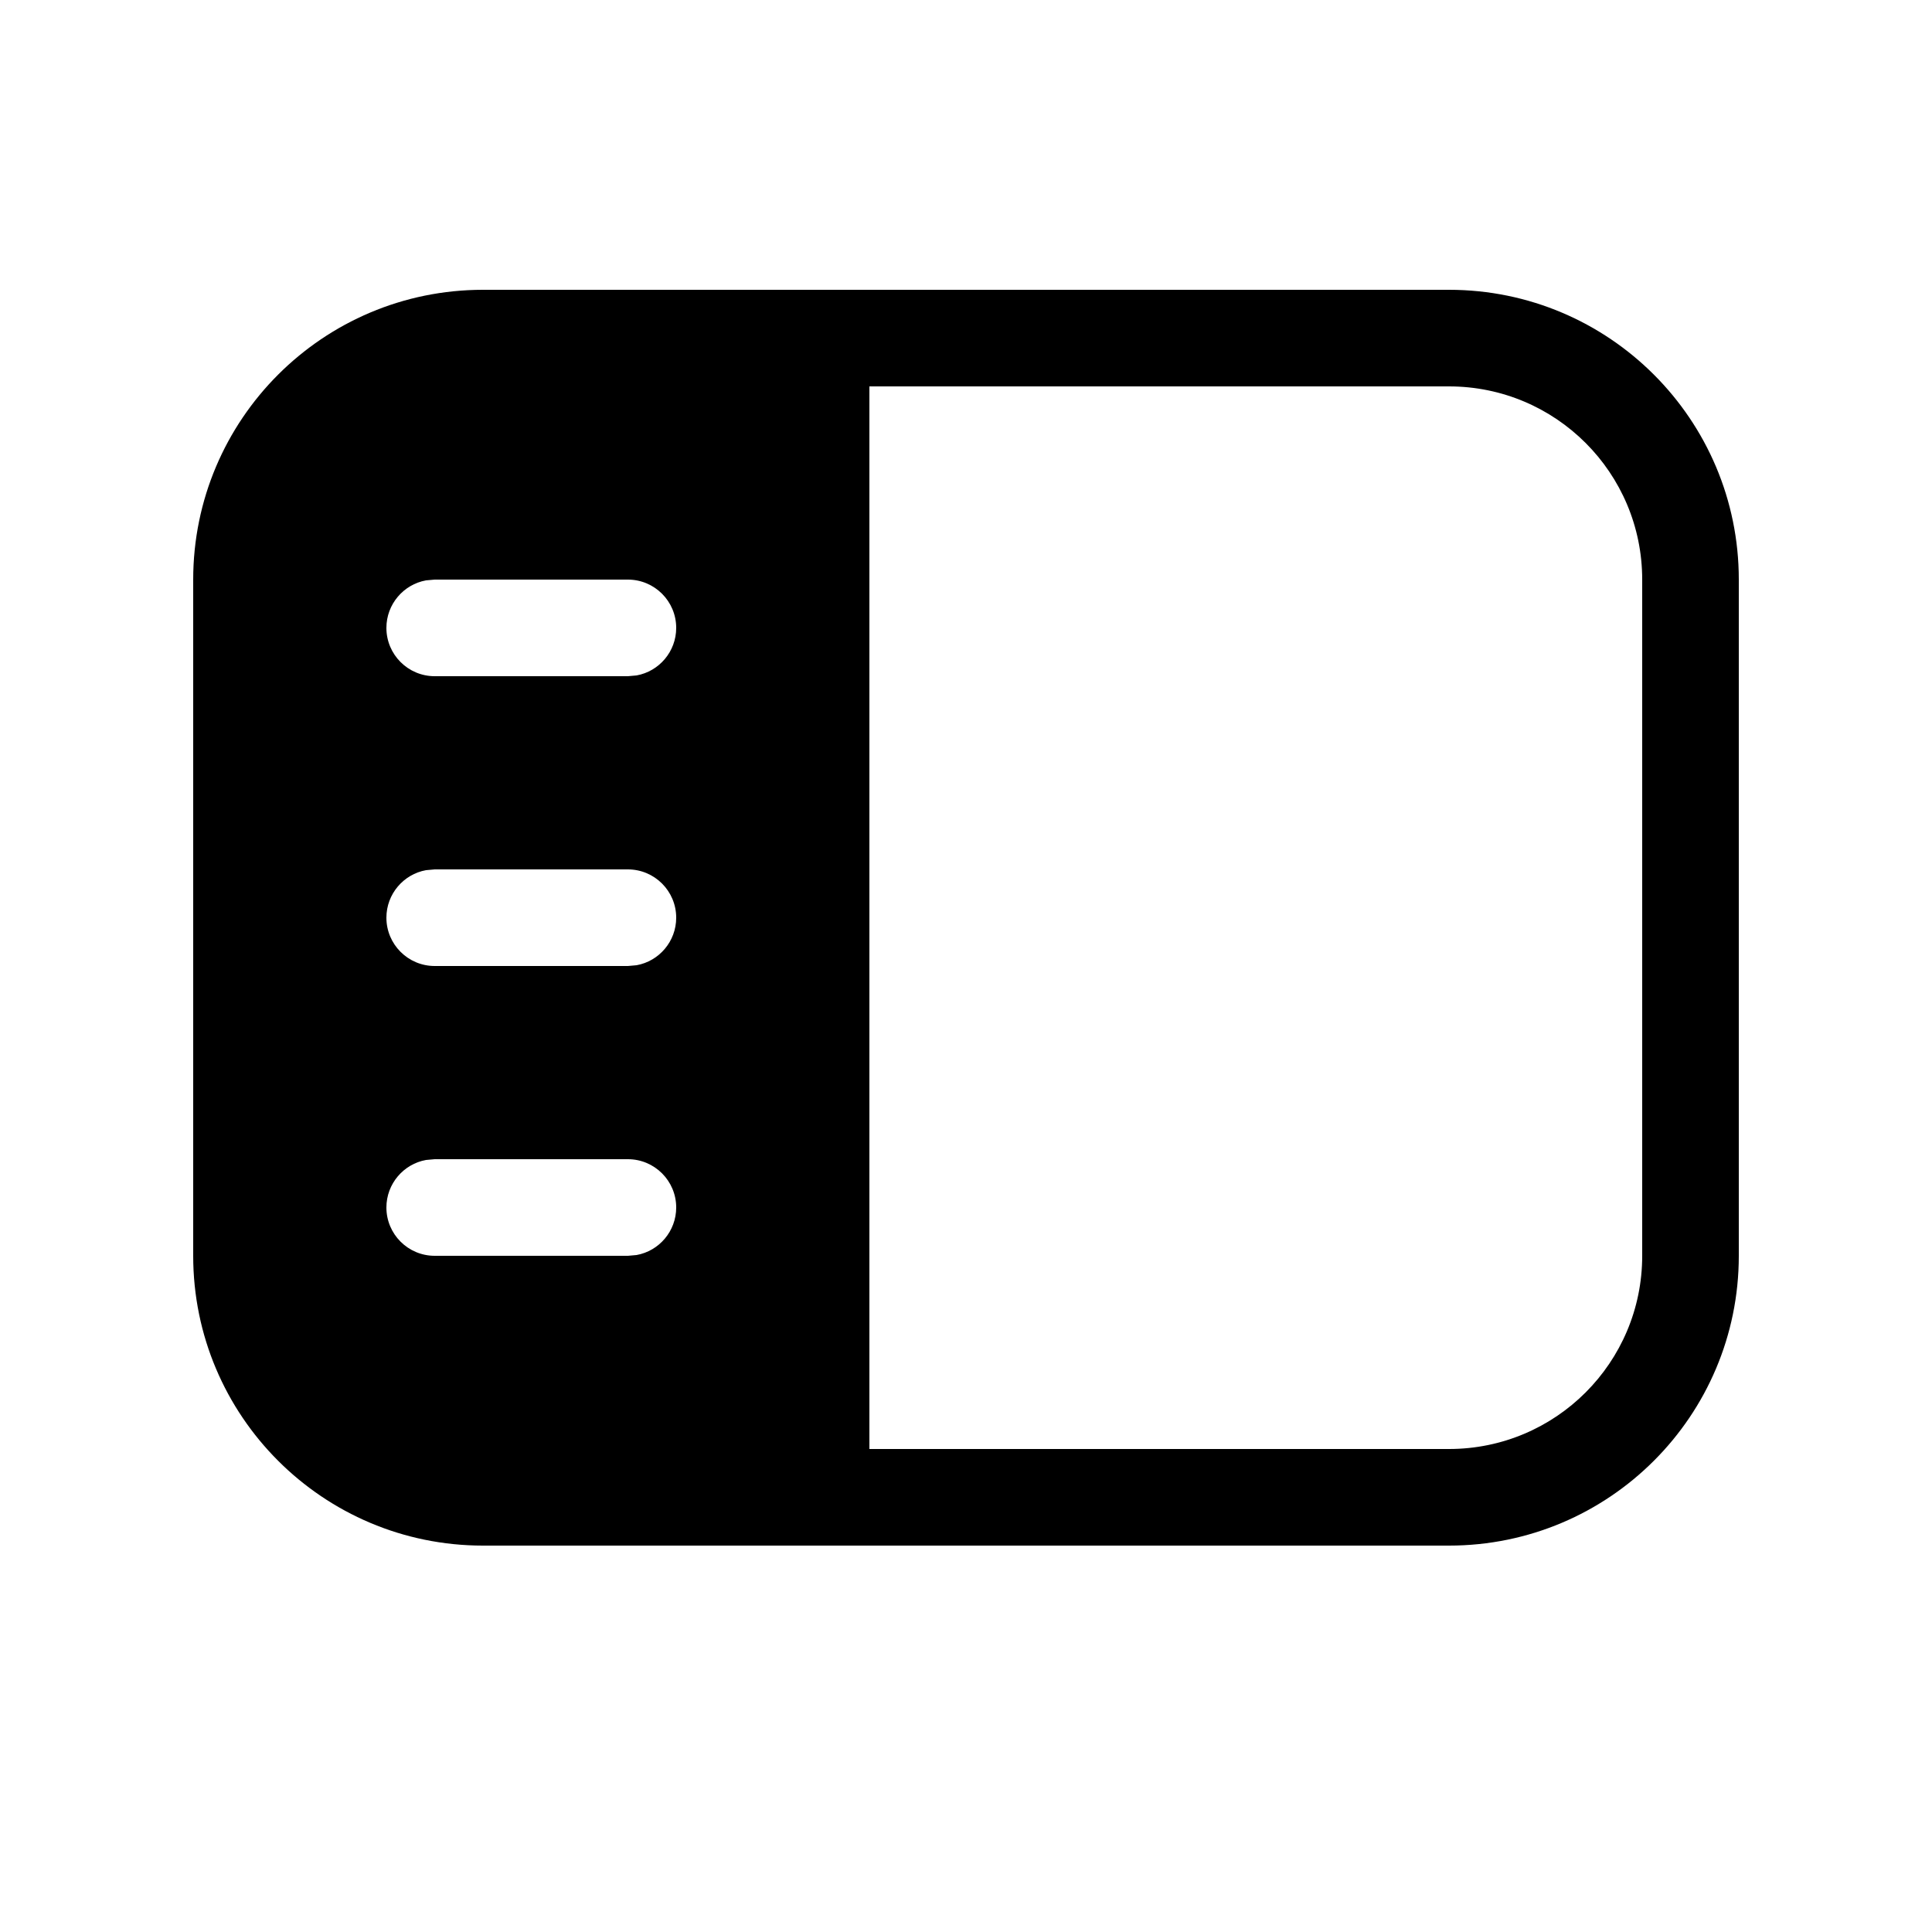
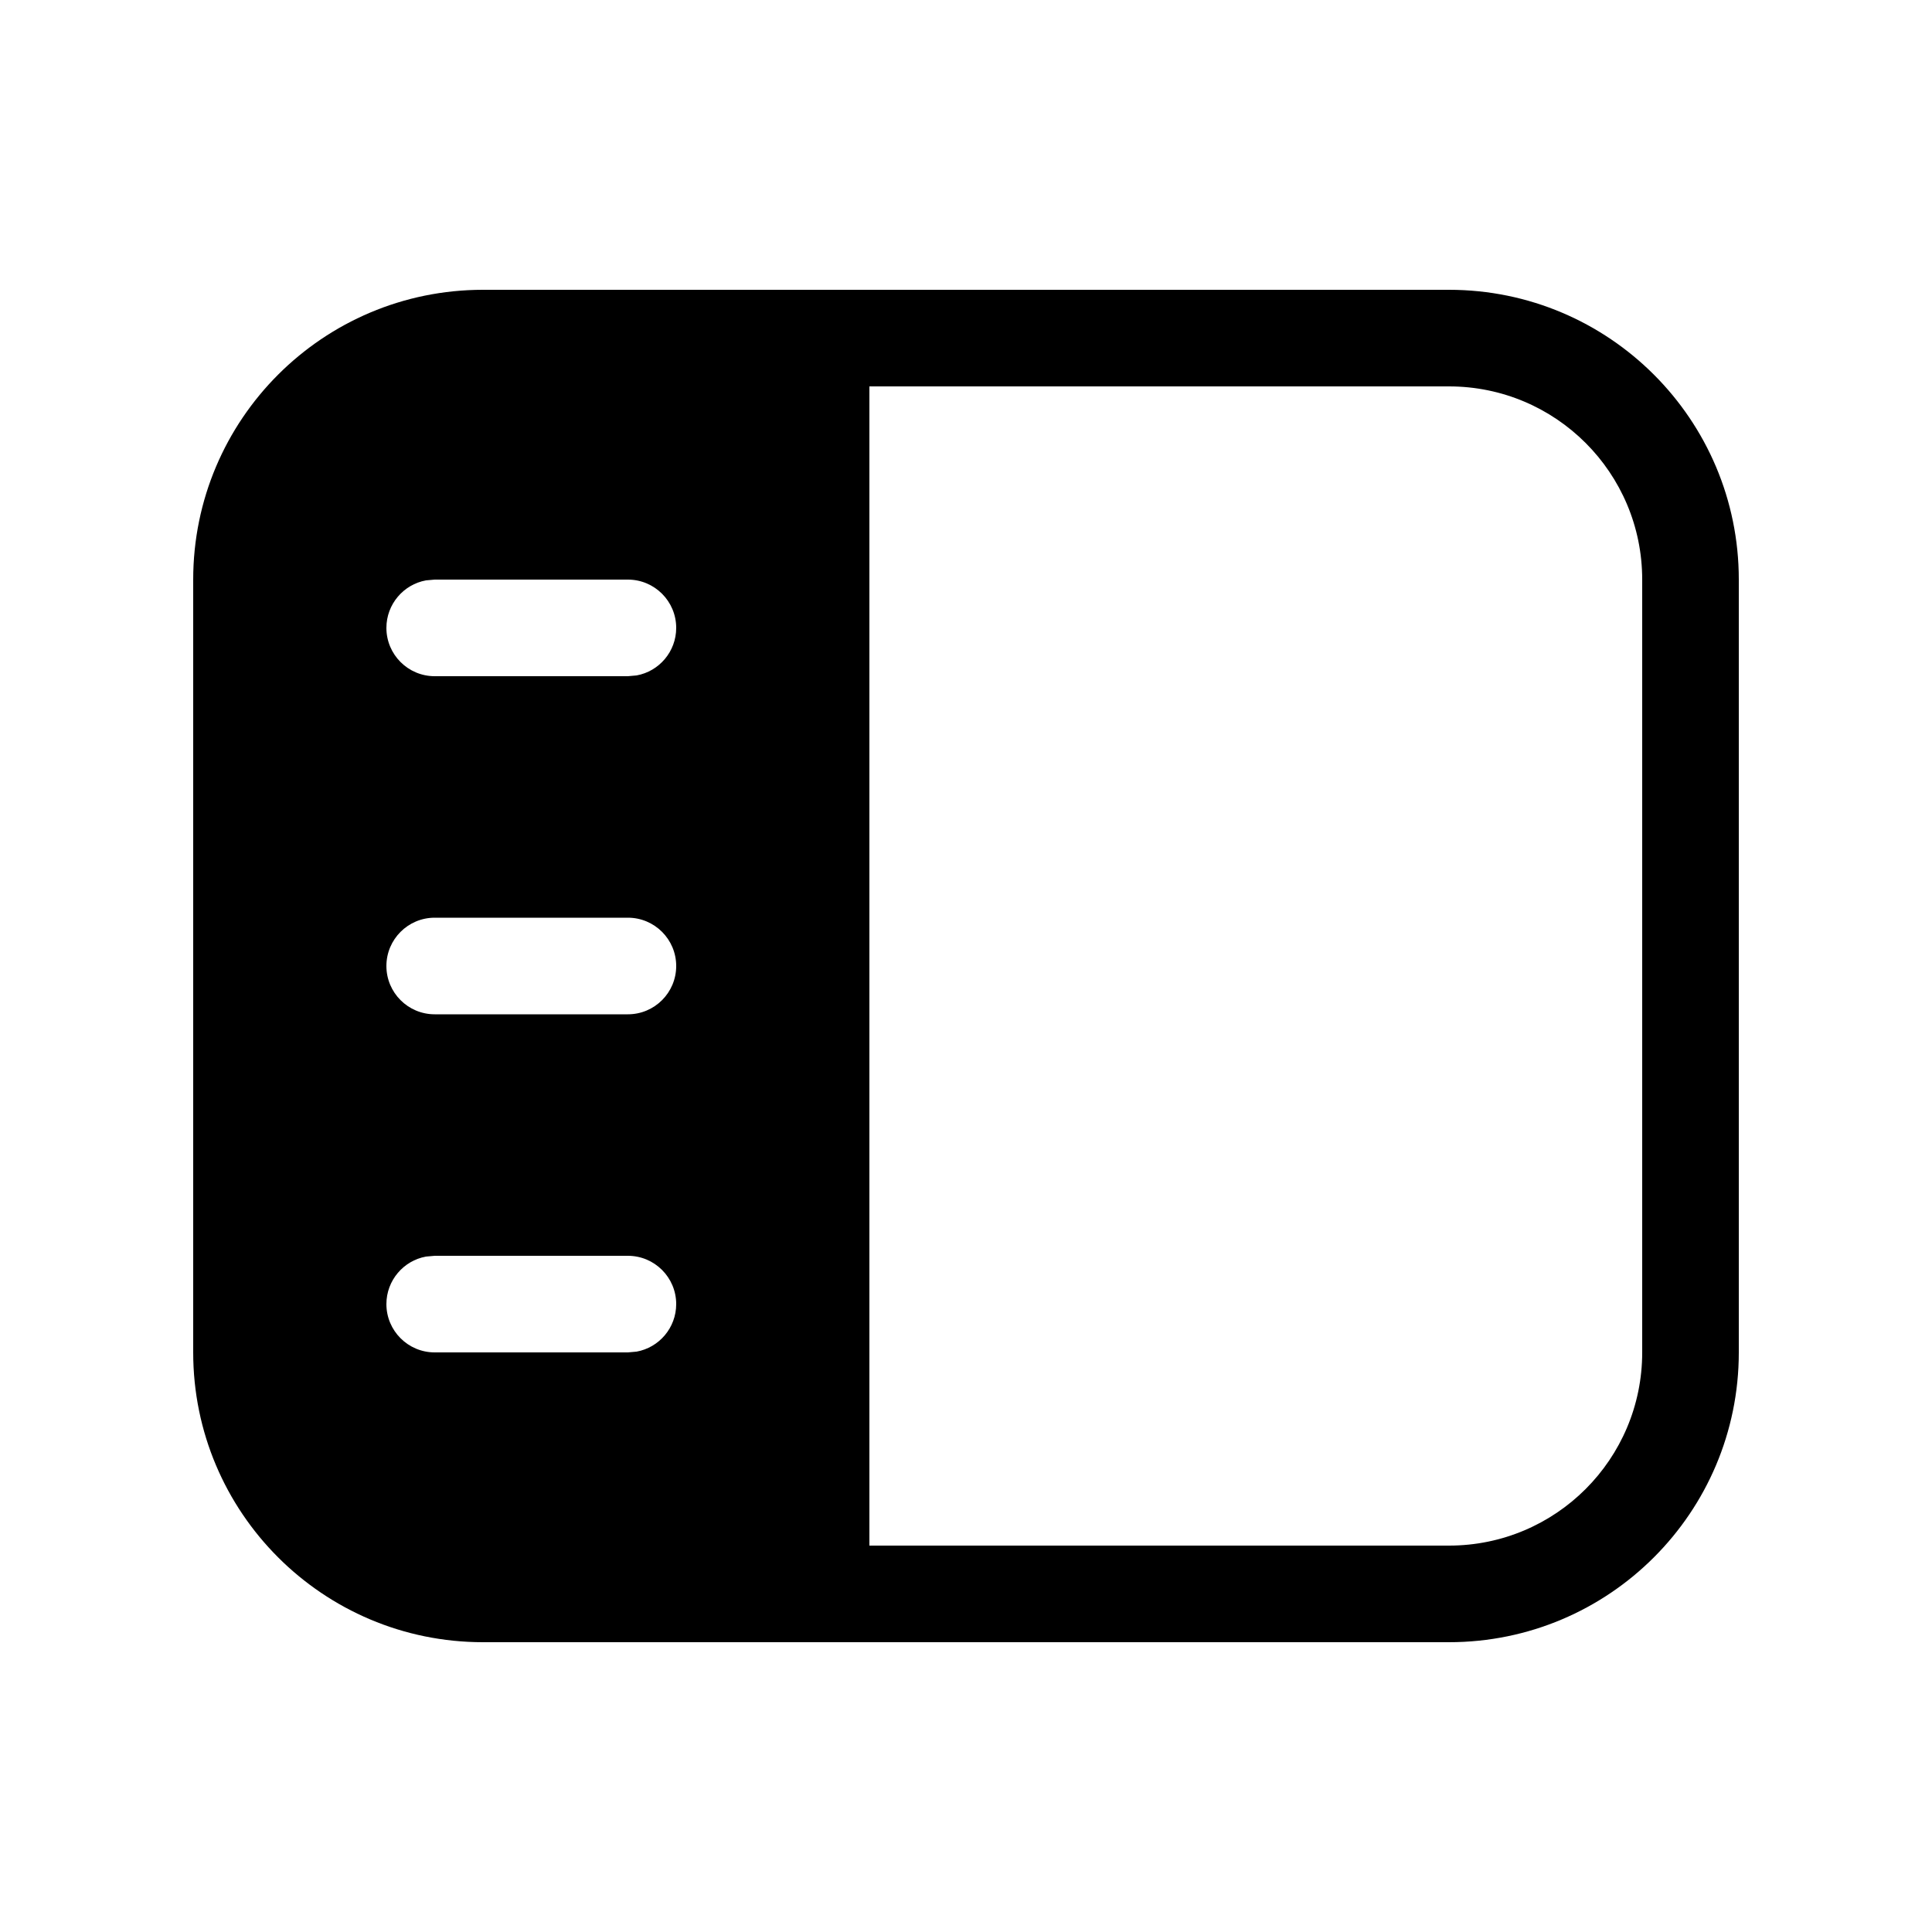
<svg xmlns="http://www.w3.org/2000/svg" viewBox="0 0 20 20" fill="none">
-   <path d="M2 6C2 4.343 3.343 3 5 3H15C16.657 3 18 4.343 18 6V13C18 14.657 16.657 16 15 16H5C3.343 16 2 14.657 2 13V6ZM9 15H15C16.105 15 17 14.105 17 13V6C17 4.895 16.105 4 15 4H9V15ZM6.59 6.992C6.823 6.95 7 6.745 7 6.5C7 6.224 6.776 6 6.5 6H4.5L4.41 6.008C4.177 6.05 4 6.255 4 6.5C4 6.776 4.224 7 4.5 7H6.5L6.59 6.992ZM6.59 9.992C6.823 9.95 7 9.745 7 9.5C7 9.224 6.776 9 6.5 9H4.5L4.41 9.008C4.177 9.05 4 9.255 4 9.5C4 9.776 4.224 10 4.5 10H6.5L6.59 9.992ZM7 12.5C7 12.224 6.776 12 6.5 12H4.5L4.41 12.008C4.177 12.05 4 12.255 4 12.5C4 12.776 4.224 13 4.5 13H6.5L6.59 12.992C6.823 12.95 7 12.745 7 12.5Z" fill="currentColor" />
+   <path d="M15 3C16.657 3 18 4.343 18 6V14C18 15.657 16.657 17 15 17H5C3.343 17 2 15.657 2 14V6C2 4.343 3.343 3 5 3H15ZM9 16H15C16.105 16 17 15.105 17 14V6C17 4.895 16.105 4 15 4H9V16ZM4.41 13.008C4.177 13.05 4 13.255 4 13.5C4 13.776 4.224 14 4.5 14H6.5L6.59 13.992C6.823 13.95 7 13.745 7 13.5C7 13.224 6.776 13 6.5 13H4.5L4.41 13.008ZM4.5 9.5C4.224 9.5 4 9.724 4 10C4 10.276 4.224 10.5 4.5 10.5H6.5C6.776 10.5 7 10.276 7 10C7 9.724 6.776 9.5 6.5 9.5H4.5ZM4.41 6.008C4.177 6.05 4 6.255 4 6.5C4 6.776 4.224 7 4.5 7H6.5L6.59 6.992C6.823 6.95 7 6.745 7 6.5C7 6.224 6.776 6 6.5 6H4.5L4.41 6.008Z" fill="currentColor" />
</svg>
